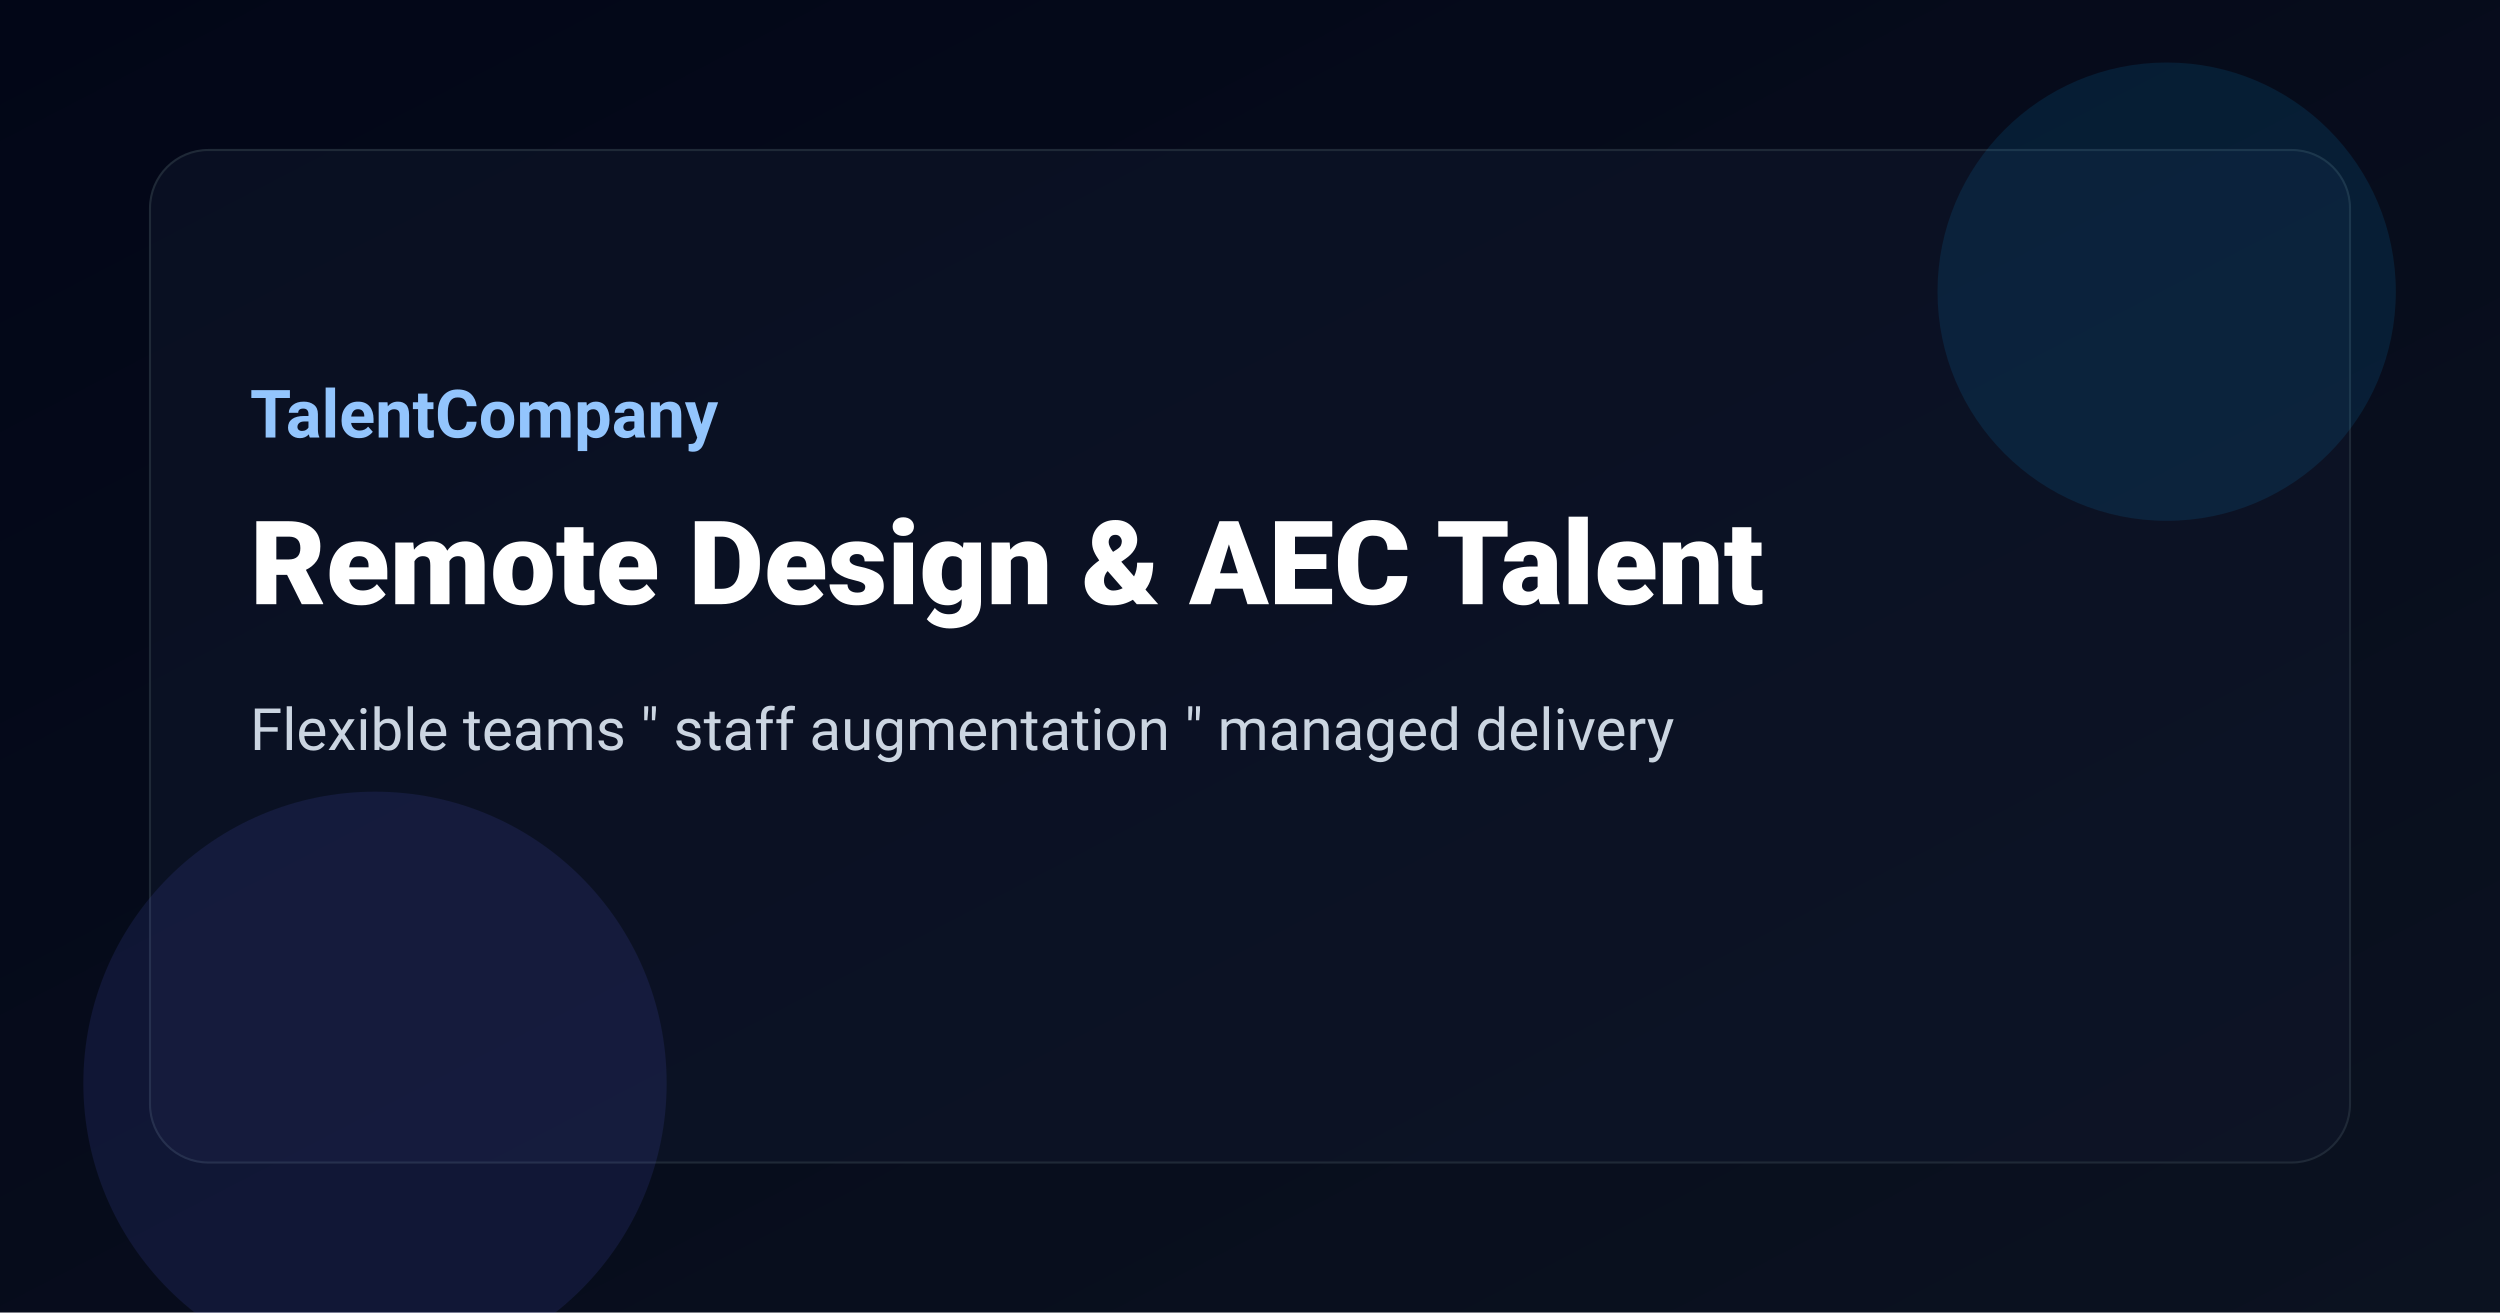
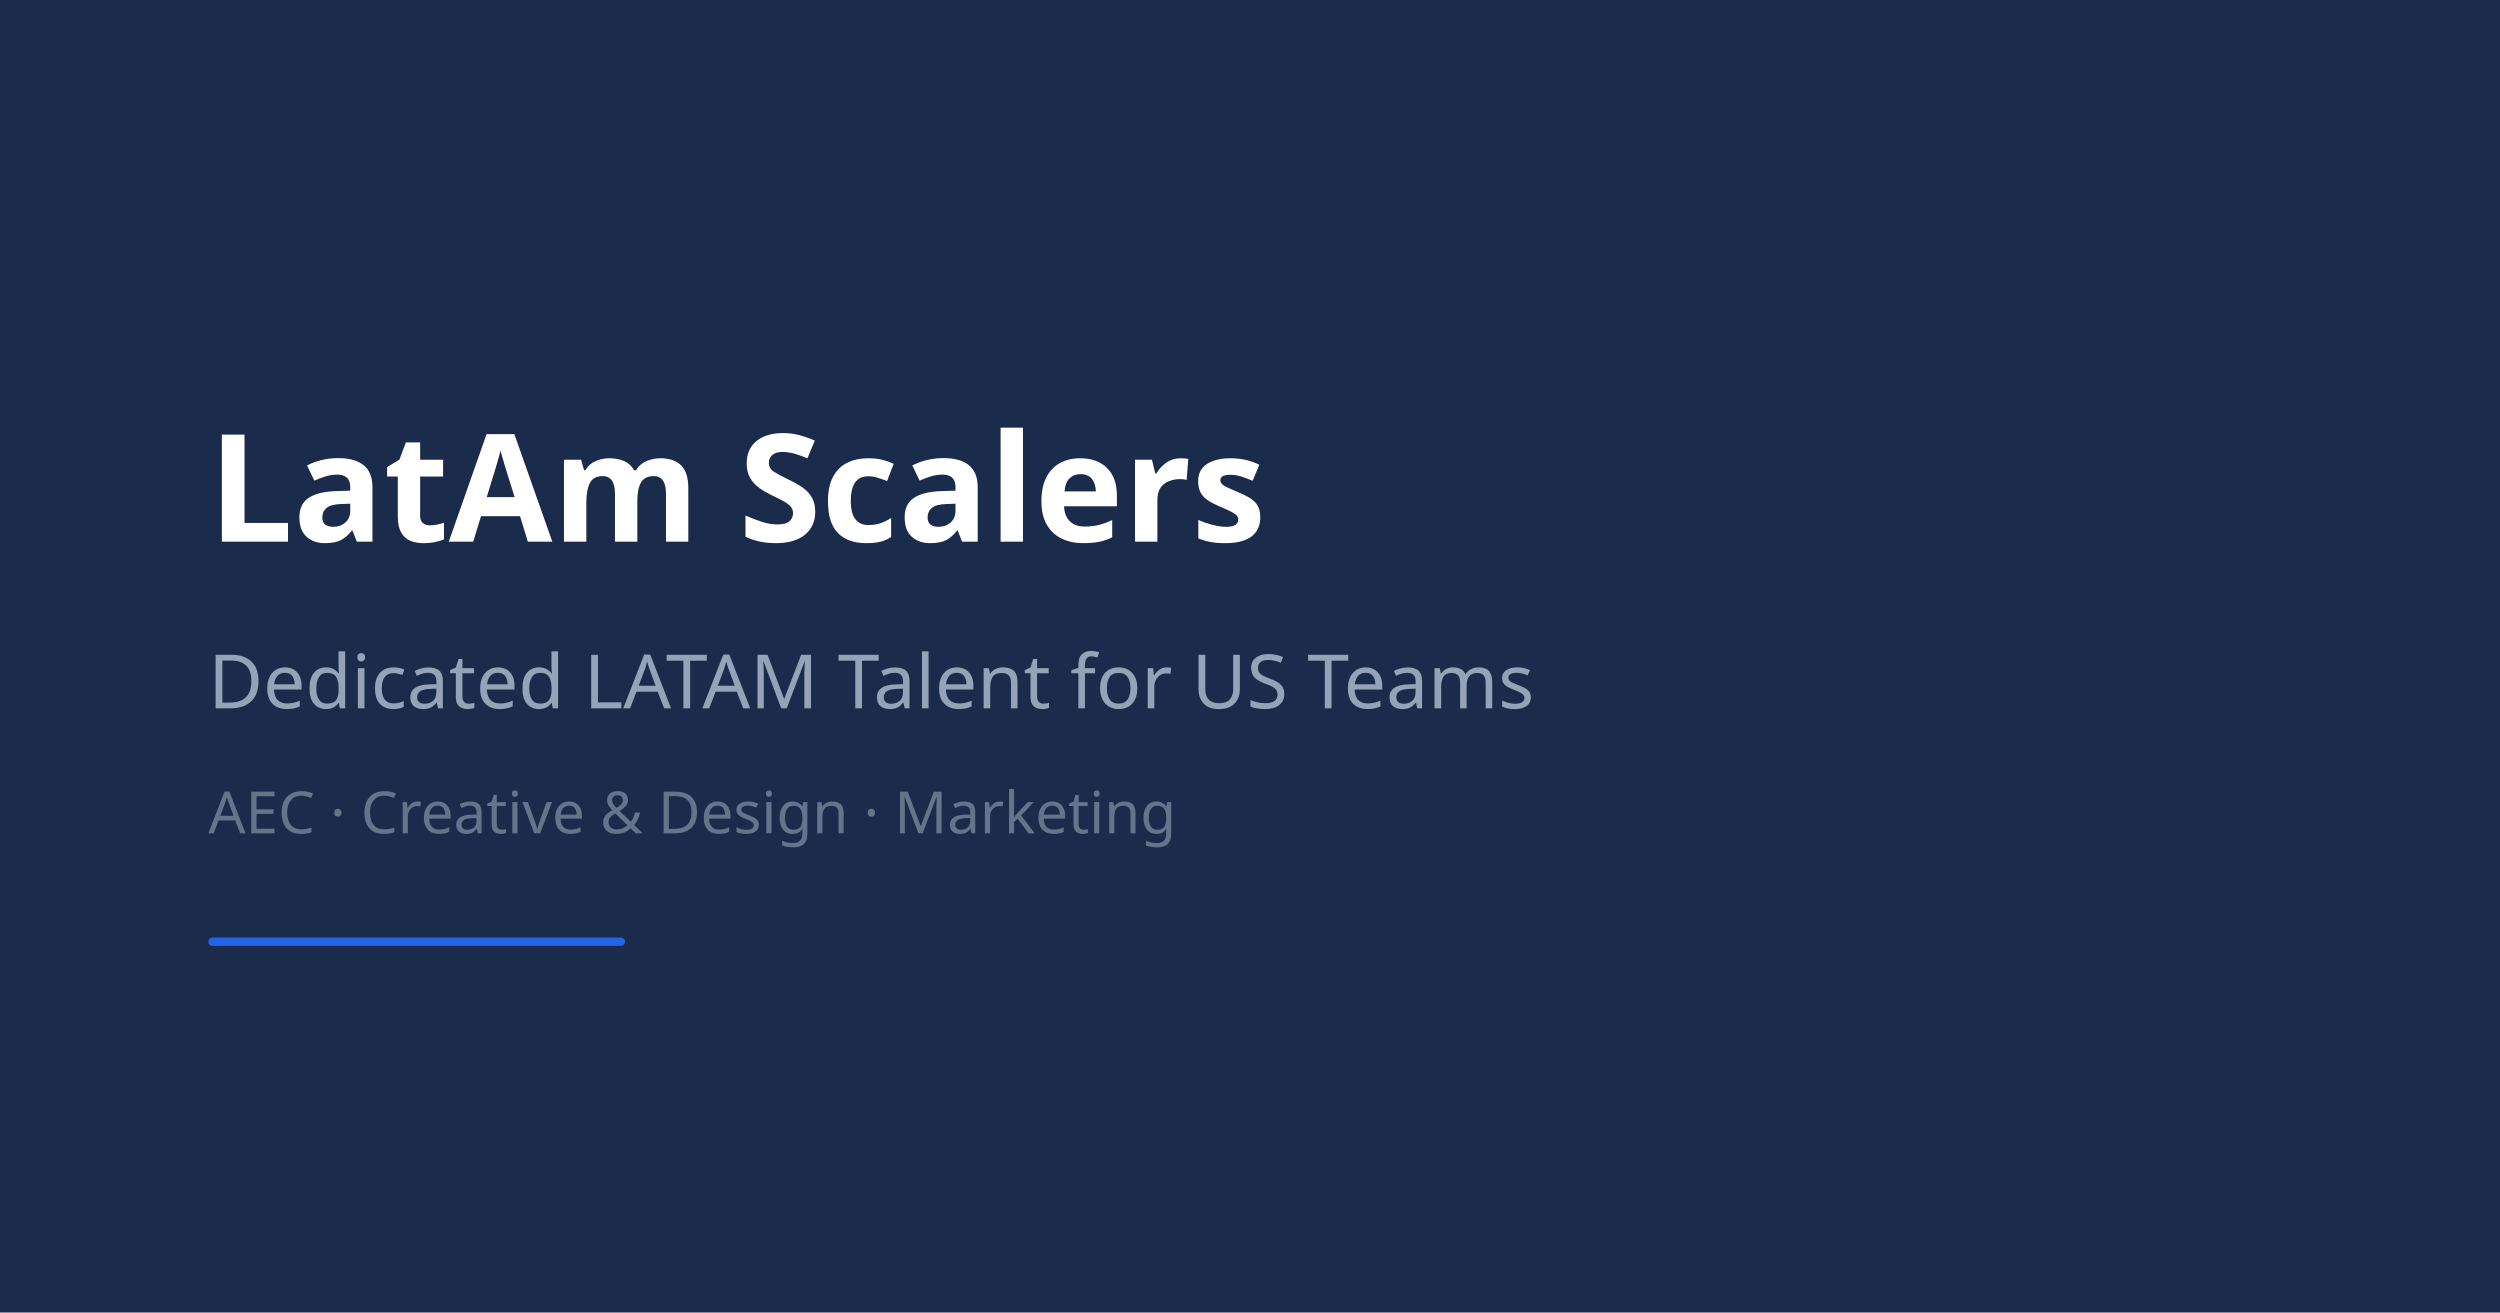
- <svg xmlns="http://www.w3.org/2000/svg" width="1200" height="630" viewBox="0 0 1200 630" fill="none" role="img" aria-label="TalentCompany">
-   <defs>
-     <linearGradient id="bg" x1="0" y1="0" x2="1" y2="1">
-       <stop offset="0" stop-color="#020617" />
-       <stop offset="1" stop-color="#0b1220" />
-     </linearGradient>
-   </defs>
-   <rect width="1200" height="630" fill="url(#bg)" />
-   <rect x="72" y="72" width="1056" height="486" rx="28" fill="#0f172a" fill-opacity="0.55" stroke="#1f2937" />
-   <circle cx="1040" cy="140" r="110" fill="#0ea5e9" fill-opacity="0.12" />
-   <circle cx="180" cy="520" r="140" fill="#6366f1" fill-opacity="0.12" />
-   <text x="120" y="210" font-family="ui-sans-serif, system-ui, -apple-system, Segoe UI, Roboto, Arial" font-size="32" fill="#93c5fd" font-weight="700">TalentCompany</text>
-   <text x="120" y="290" font-family="ui-sans-serif, system-ui, -apple-system, Segoe UI, Roboto, Arial" font-size="56" fill="#ffffff" font-weight="800">Remote Design &amp; AEC Talent</text>
-   <text x="120" y="360" font-family="ui-sans-serif, system-ui, -apple-system, Segoe UI, Roboto, Arial" font-size="28" fill="#cbd5e1">Flexible teams " staff augmentation " managed delivery</text>
+ <svg xmlns="http://www.w3.org/2000/svg" viewBox="0 0 1200 630" fill="none">
+   <rect width="1200" height="630" fill="#1B2B4B" />
+   <text x="100" y="260" font-family="system-ui, sans-serif" font-weight="700" font-size="72" fill="#FFFFFF">LatAm Scalers</text>
+   <text x="100" y="340" font-family="system-ui, sans-serif" font-weight="400" font-size="36" fill="#94A3B8">Dedicated LATAM Talent for US Teams</text>
+   <text x="100" y="400" font-family="system-ui, sans-serif" font-weight="400" font-size="28" fill="#64748B">AEC · Creative &amp; Design · Marketing</text>
+   <rect x="100" y="450" width="200" height="4" rx="2" fill="#2563EB" />
</svg>
